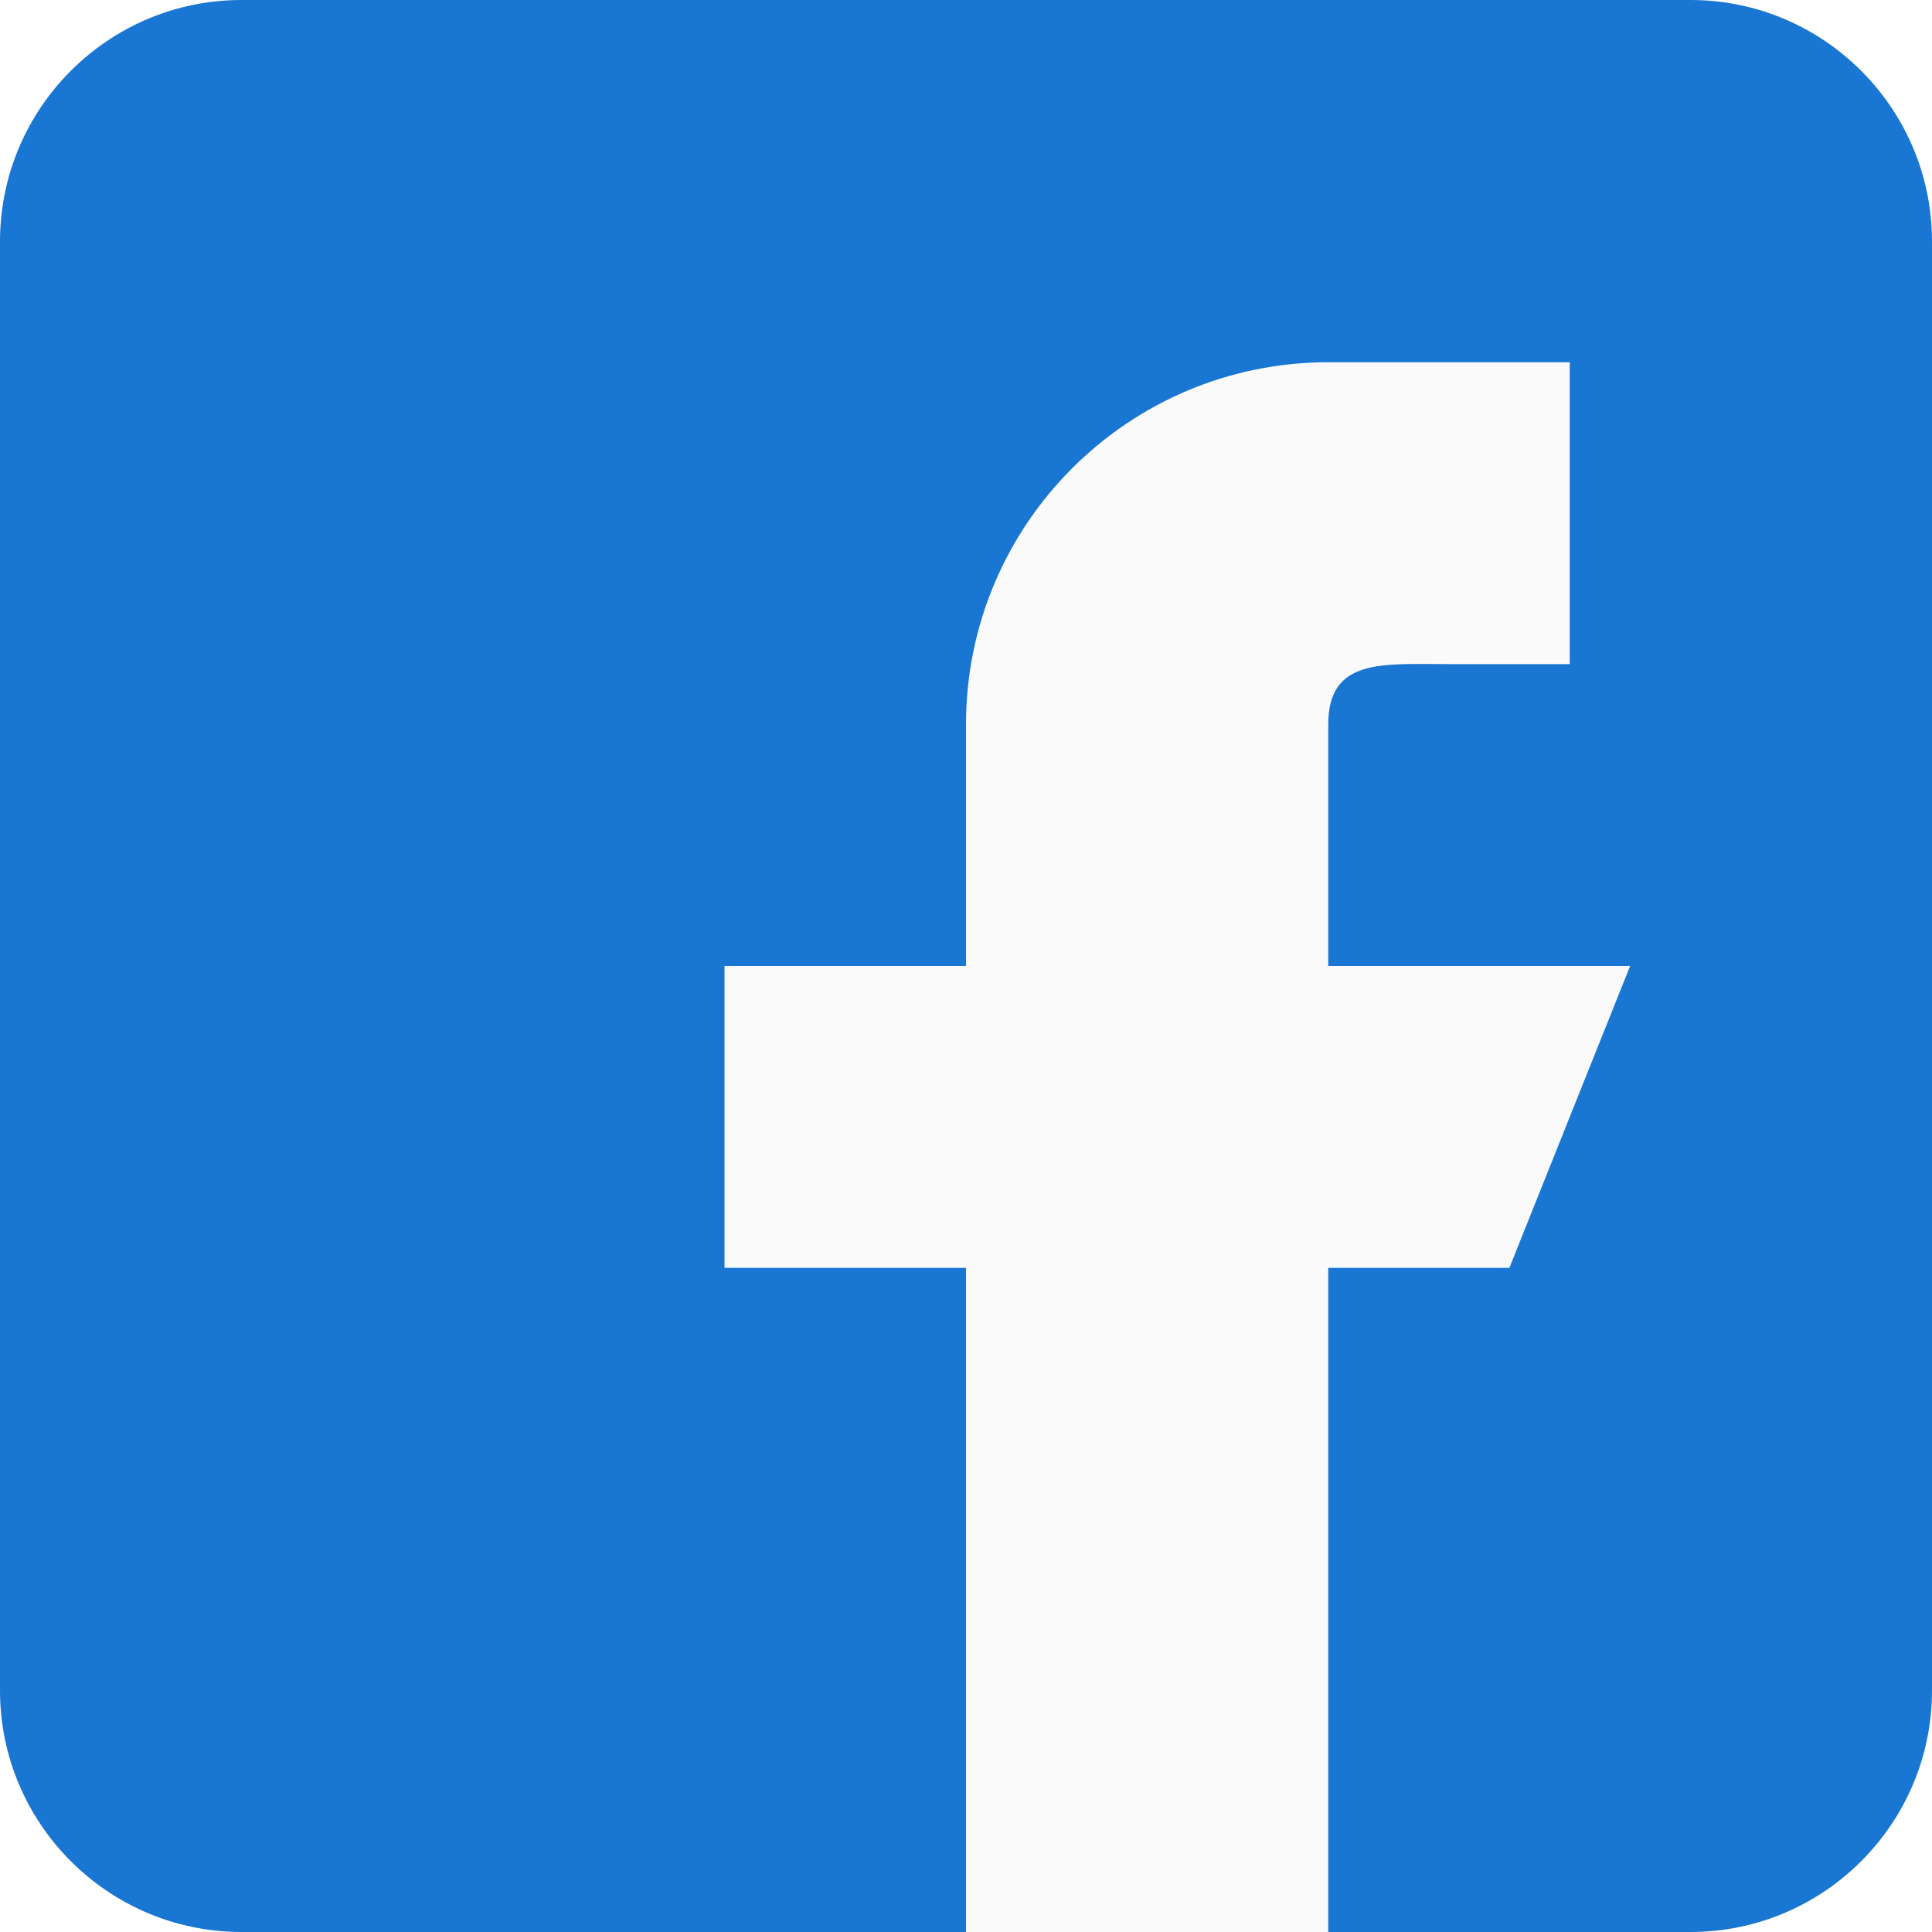
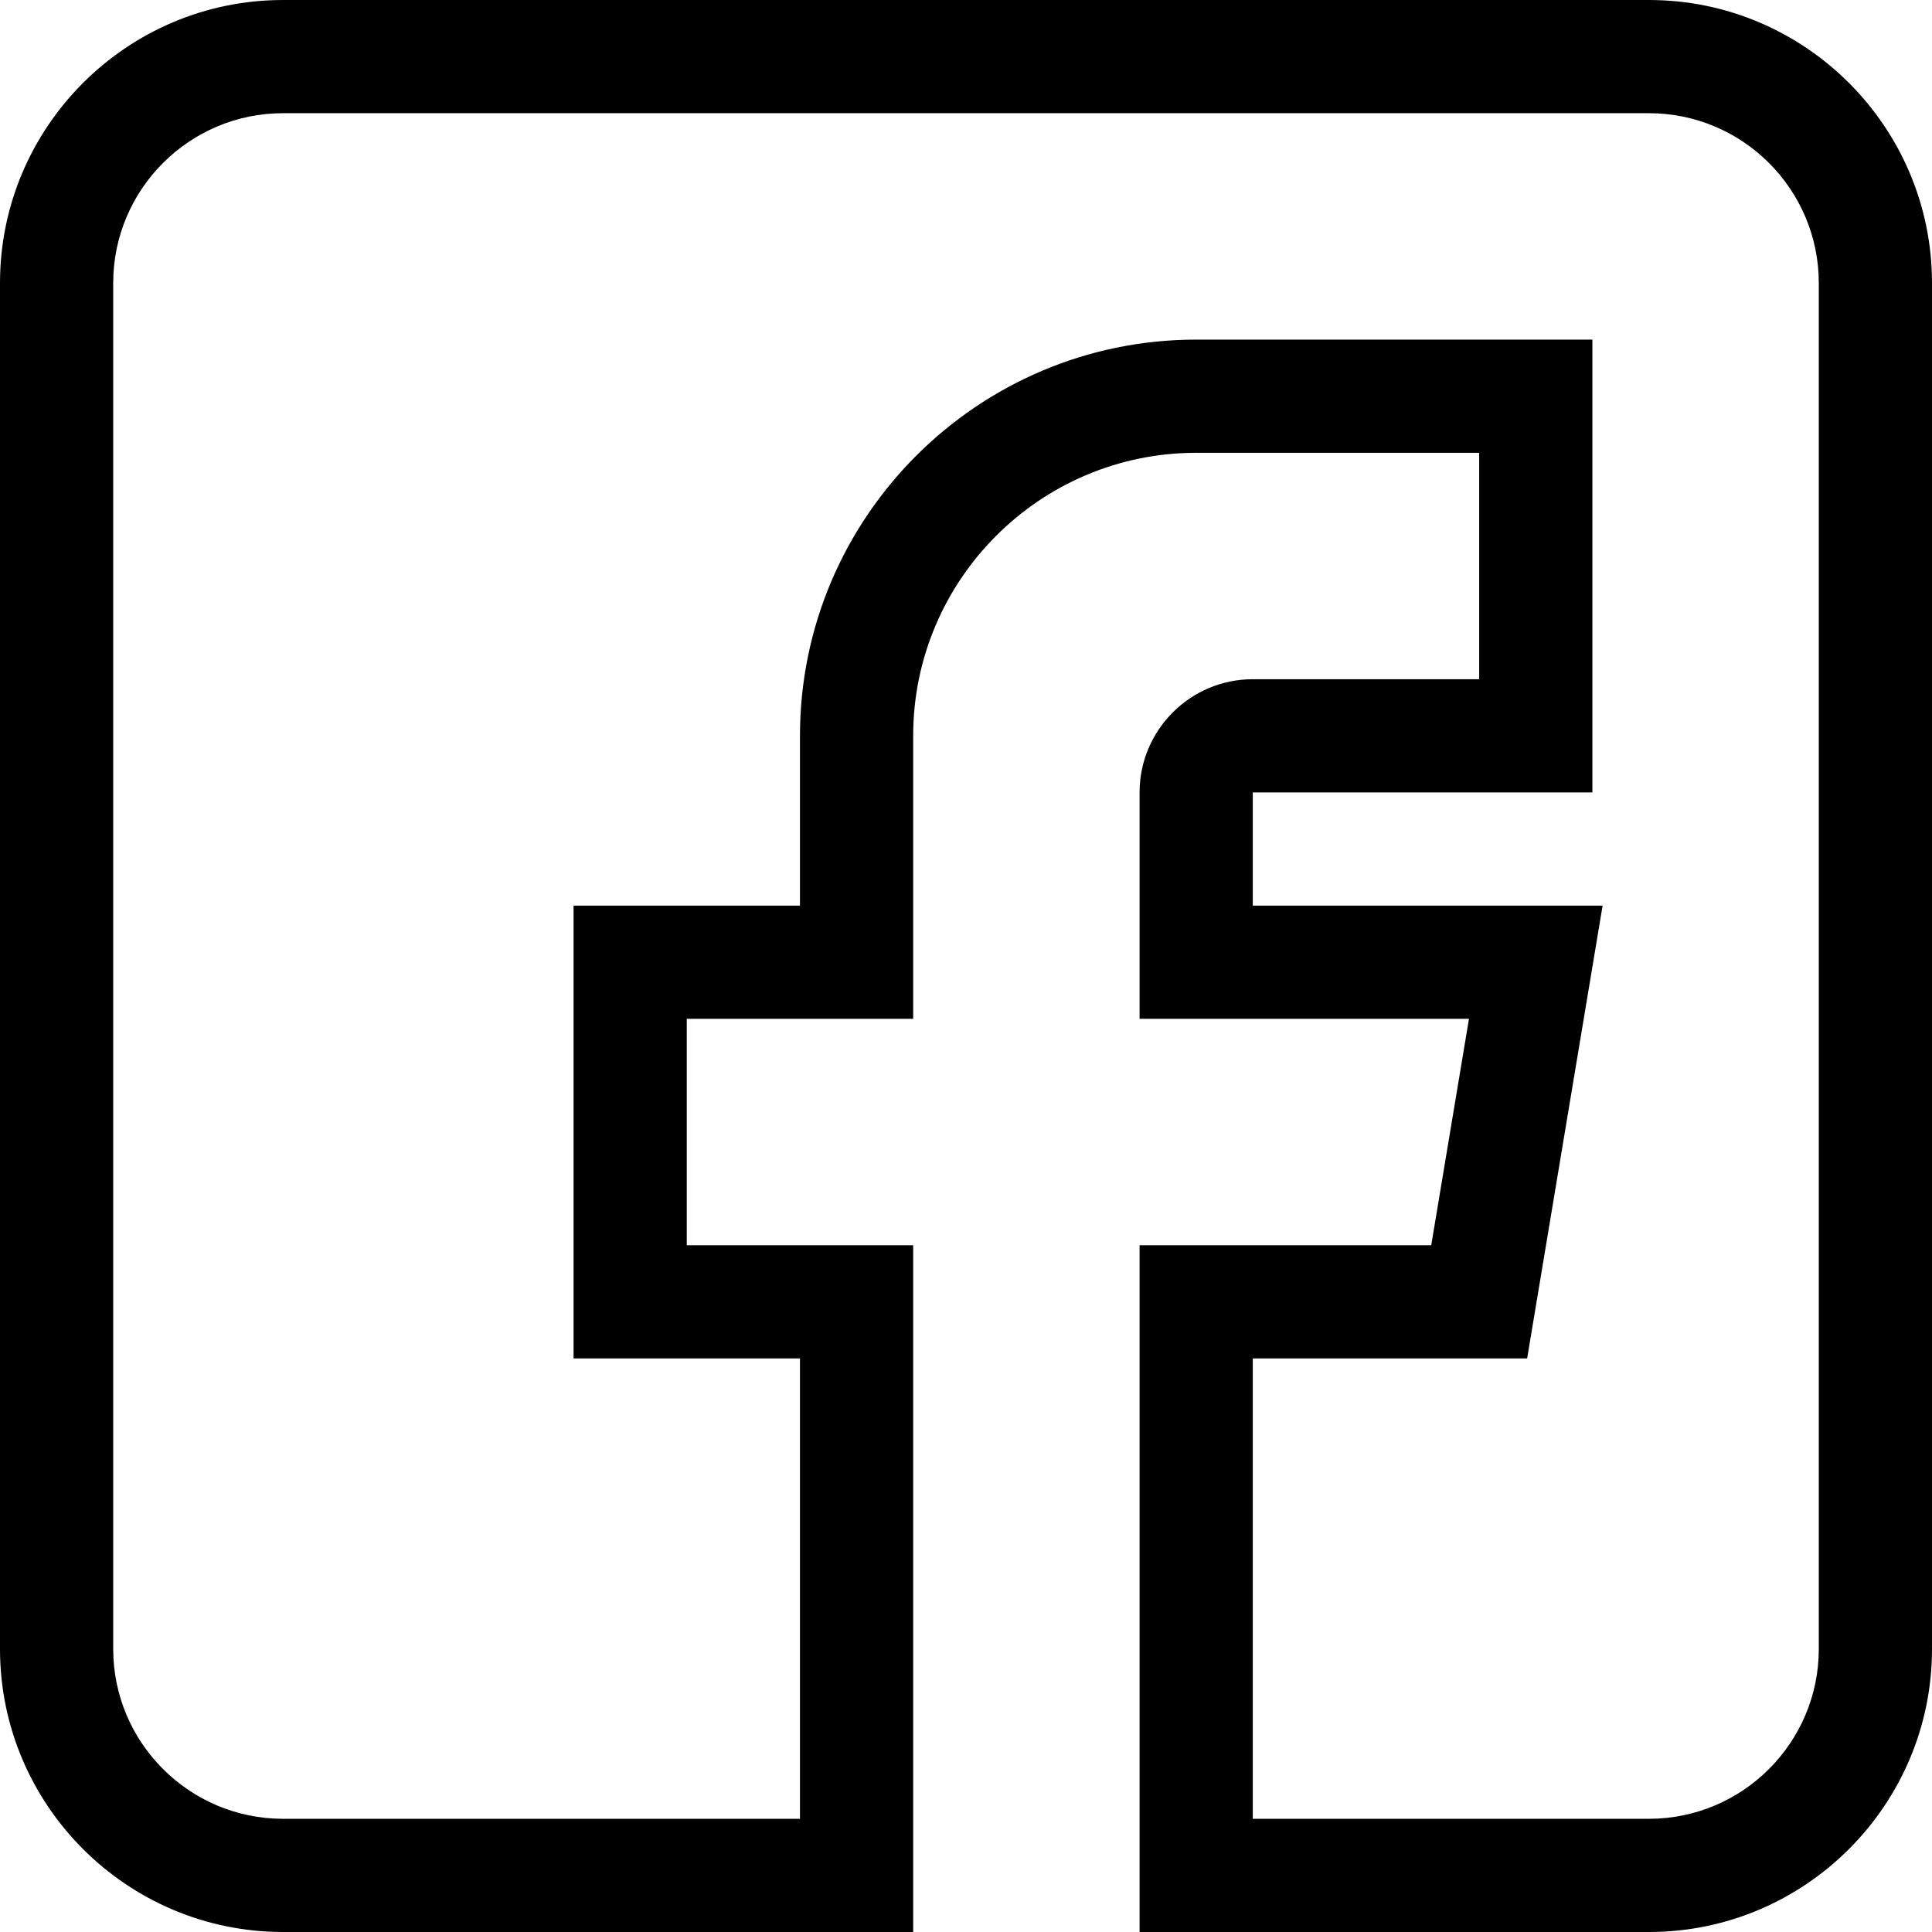
- <svg xmlns="http://www.w3.org/2000/svg" version="1.1" id="Capa_1" x="0px" y="0px" viewBox="0 0 512 512" style="enable-background:new 0 0 512 512;" xml:space="preserve">
-   <path style="fill:#1976D2;" d="M448,0H64C28.704,0,0,28.704,0,64v384c0,35.296,28.704,64,64,64h384c35.296,0,64-28.704,64-64V64  C512,28.704,483.296,0,448,0z" />
-   <path style="fill:#FAFAFA;" d="M432,256h-80v-64c0-17.664,14.336-16,32-16h32V96h-64l0,0c-53.024,0-96,42.976-96,96v64h-64v80h64  v176h96V336h48L432,256z" />
-   <g>
- </g>
-   <g>
- </g>
-   <g>
- </g>
-   <g>
- </g>
-   <g>
- </g>
-   <g>
- </g>
-   <g>
- </g>
-   <g>
- </g>
-   <g>
- </g>
-   <g>
- </g>
-   <g>
- </g>
-   <g>
- </g>
-   <g>
- </g>
-   <g>
- </g>
-   <g>
- </g>
+ <svg xmlns="http://www.w3.org/2000/svg" viewBox="0 0 512 512">
+   <path d="m75 512h167v-182h-60v-60h60v-75c0-41.355 33.645-75 75-75h75v60h-60c-16.543 0-30 13.457-30 30v60h87.293l-10 60h-77.293v182h135c41.355 0 75-33.645 75-75v-362c0-41.355-33.645-75-75-75h-362c-41.355 0-75 33.645-75 75v362c0 41.355 33.645 75 75 75zm-45-437c0-24.812 20.188-45 45-45h362c24.812 0 45 20.188 45 45v362c0 24.812-20.188 45-45 45h-105v-122h72.707l20-120h-92.707v-30h90v-120h-105c-57.898 0-105 47.102-105 105v45h-60v120h60v122h-137c-24.812 0-45-20.188-45-45zm0 0" />
</svg>
